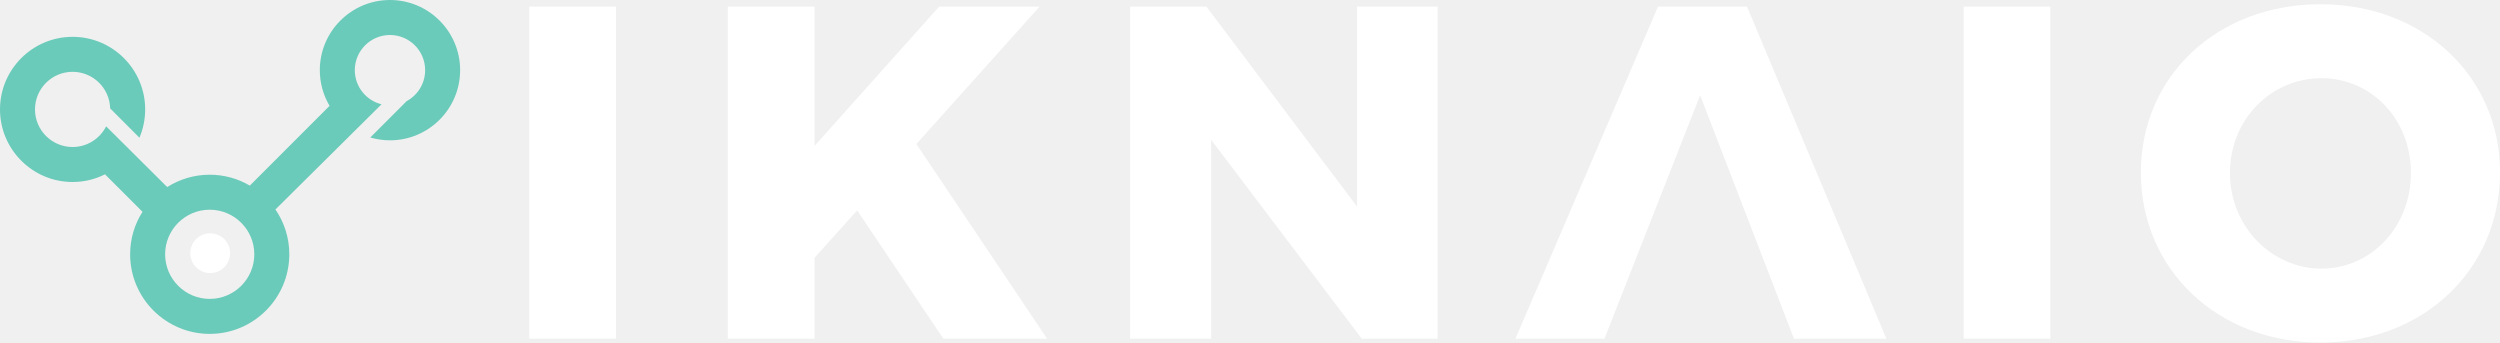
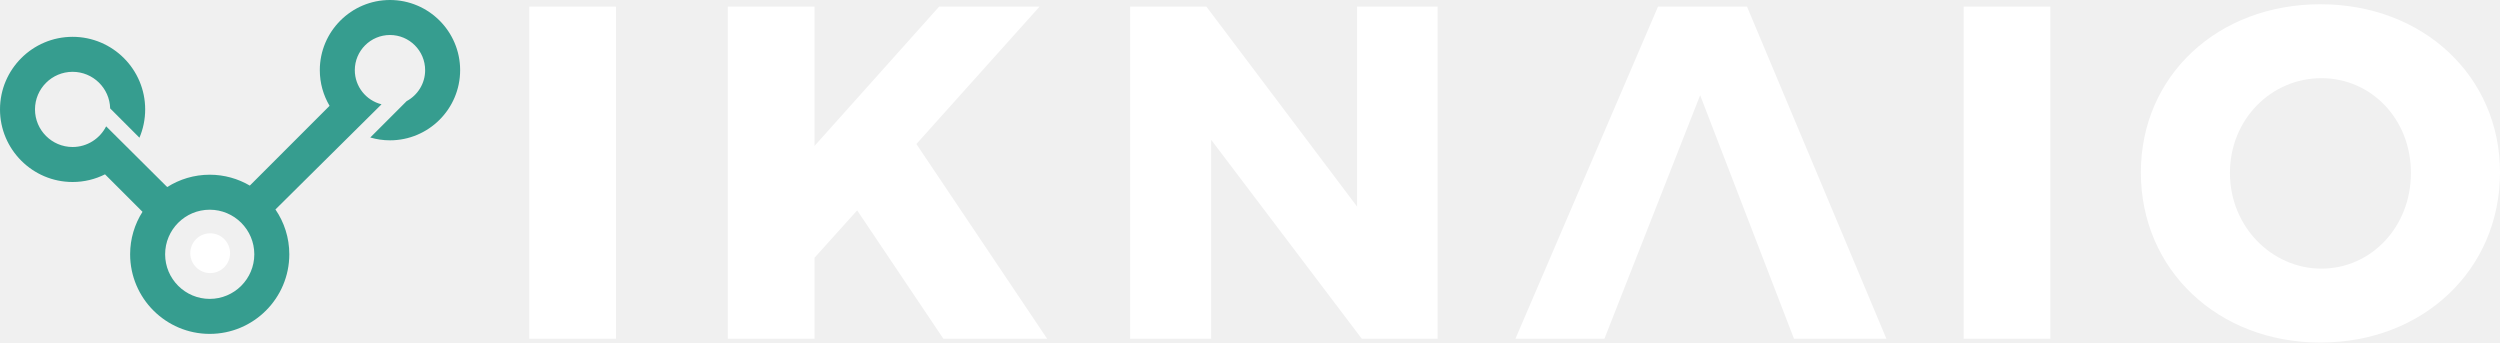
<svg xmlns="http://www.w3.org/2000/svg" viewBox="0 0 1311.955 179.762" height="179.762" width="1311.955" xml:space="preserve" id="svg2" version="1.1">
  <defs id="defs6" />
  <g transform="matrix(1.333333,0,0,-1.333333,-475.2133,998.2259)" id="g10">
    <g transform="matrix(0.1,0,0,0.1,122.339,71.36441)" id="g12">
-       <path id="path16" style="fill:#6bcbba;fill-opacity:1;fill-rule:nonzero;stroke:none" d="m 3166.16,5596.65 c -96.79,0 -175.54,78.75 -175.54,175.55 0,96.79 78.75,175.46 175.54,175.46 96.72,0 175.47,-78.67 175.47,-175.46 0,-96.8 -78.75,-175.55 -175.47,-175.55 z m 709.51,1176.4 c -152.42,0 -276.23,-123.9 -276.23,-276.16 0,-51.27 14.07,-99.11 38.4,-140.35 l -313.88,-313.96 c -46.41,27.17 -100.38,42.82 -157.8,42.82 -61.53,0 -118.87,-17.89 -167.31,-48.58 l -240.36,239.02 c -24.41,-48.21 -74.41,-81.37 -132.05,-81.37 -81.59,0 -148,66.4 -148,147.99 0,81.6 66.41,147.92 148,147.92 80.32,0 145.82,-64.22 147.84,-144.02 l 115.28,-115.29 c 14.53,34.21 22.54,71.87 22.54,111.39 0,157.58 -128.16,285.66 -285.66,285.66 -157.5,0 -285.73,-128.08 -285.73,-285.66 0,-157.57 128.23,-285.73 285.73,-285.73 45.81,0 89.16,10.86 127.56,30.17 l 147.54,-147.47 c -30.77,-48.43 -48.66,-105.77 -48.66,-167.23 0,-172.77 140.51,-313.28 313.28,-313.28 172.7,0 313.21,140.51 313.21,313.28 0,65.42 -20.14,126.21 -54.57,176.44 l 417.55,413.88 c -60.41,14.97 -105.17,69.47 -105.17,134.37 0,76.36 62.06,138.42 138.49,138.42 76.28,0 138.33,-62.06 138.33,-138.42 0,-52.62 -29.49,-98.43 -72.76,-121.86 L 3798.11,6231.9 c 24.63,-7.26 50.61,-11.15 77.56,-11.15 152.18,0 276.07,123.81 276.07,276.14 0,152.26 -123.89,276.16 -276.07,276.16" />
+       <path id="path16" style="fill:#369D8F;fill-opacity:1;fill-rule:nonzero;stroke:none" d="m 3166.16,5596.65 c -96.79,0 -175.54,78.75 -175.54,175.55 0,96.79 78.75,175.46 175.54,175.46 96.72,0 175.47,-78.67 175.47,-175.46 0,-96.8 -78.75,-175.55 -175.47,-175.55 z m 709.51,1176.4 c -152.42,0 -276.23,-123.9 -276.23,-276.16 0,-51.27 14.07,-99.11 38.4,-140.35 l -313.88,-313.96 c -46.41,27.17 -100.38,42.82 -157.8,42.82 -61.53,0 -118.87,-17.89 -167.31,-48.58 l -240.36,239.02 c -24.41,-48.21 -74.41,-81.37 -132.05,-81.37 -81.59,0 -148,66.4 -148,147.99 0,81.6 66.41,147.92 148,147.92 80.32,0 145.82,-64.22 147.84,-144.02 l 115.28,-115.29 c 14.53,34.21 22.54,71.87 22.54,111.39 0,157.58 -128.16,285.66 -285.66,285.66 -157.5,0 -285.73,-128.08 -285.73,-285.66 0,-157.57 128.23,-285.73 285.73,-285.73 45.81,0 89.16,10.86 127.56,30.17 l 147.54,-147.47 c -30.77,-48.43 -48.66,-105.77 -48.66,-167.23 0,-172.77 140.51,-313.28 313.28,-313.28 172.7,0 313.21,140.51 313.21,313.28 0,65.42 -20.14,126.21 -54.57,176.44 l 417.55,413.88 c -60.41,14.97 -105.17,69.47 -105.17,134.37 0,76.36 62.06,138.42 138.49,138.42 76.28,0 138.33,-62.06 138.33,-138.42 0,-52.62 -29.49,-98.43 -72.76,-121.86 L 3798.11,6231.9 c 24.63,-7.26 50.61,-11.15 77.56,-11.15 152.18,0 276.07,123.81 276.07,276.14 0,152.26 -123.89,276.16 -276.07,276.16" />
      <path id="path18" style="fill:#ffffff;fill-opacity:1;fill-rule:nonzero;stroke:none" d="m 3246.22,5776.53 c 0,-43.25 -35.05,-78.3 -78.29,-78.3 -43.25,0 -78.3,35.05 -78.3,78.3 0,43.24 35.05,78.29 78.3,78.29 43.24,0 78.29,-35.05 78.29,-78.29" />
      <path id="path20" style="fill:#ffffff;fill-opacity:1;fill-rule:nonzero;stroke:none;stroke-width:1.475" d="M 4765.093,6746.978 V 5439.744 H 4423.83 v 1307.234 h 341.263" />
      <path id="path22" style="fill:#ffffff;fill-opacity:1;fill-rule:nonzero;stroke:none;stroke-width:1.475" d="m 6053.758,5439.744 -339.39,505.368 L 5546.531,5758.632 V 5439.744 H 5205.268 V 6746.978 H 5546.531 V 6198.718 l 490.441,548.26 h 395.336 l -484.837,-540.797 514.675,-766.437 h -408.389" />
      <path id="path24" style="fill:#ffffff;fill-opacity:1;fill-rule:nonzero;stroke:none;stroke-width:1.475" d="m 7088.934,6746.978 593.011,-786.954 v 786.954 h 317.015 V 5439.744 h -298.371 l -592.996,783.222 V 5439.744 h -318.903 v 1307.234 h 300.244" />
      <path id="path26" style="fill:#ffffff;fill-opacity:1;fill-rule:nonzero;stroke:none;stroke-width:1.475" d="M 9216.707,6747.096 H 8866.476 L 8305.237,5439.744 h 350.246 l 376.795,958.508 369.332,-958.508 h 363.742 l -548.644,1307.352" />
      <path id="path28" style="fill:#ffffff;fill-opacity:1;fill-rule:nonzero;stroke:none;stroke-width:1.475" d="M 10410.59,6746.978 V 5439.744 h -341.263 v 1307.234 h 341.263" />
      <path id="path30" style="fill:#ffffff;fill-opacity:1;fill-rule:nonzero;stroke:none;stroke-width:1.475" d="m 11117.439,6092.432 c 0,-212.587 165.978,-376.692 359.907,-376.692 195.816,0 352.458,164.105 352.458,376.692 0,212.587 -156.642,372.96 -352.458,372.96 -195.802,0 -359.907,-160.373 -359.907,-372.96 z m 1062.935,1.858 c 0,-382.282 -302.088,-669.458 -706.76,-669.458 -404.657,0 -706.76,287.176 -706.76,669.458 0,380.424 302.103,662.01 706.76,662.01 404.672,0 706.76,-283.445 706.76,-662.01" />
    </g>
  </g>
</svg>
